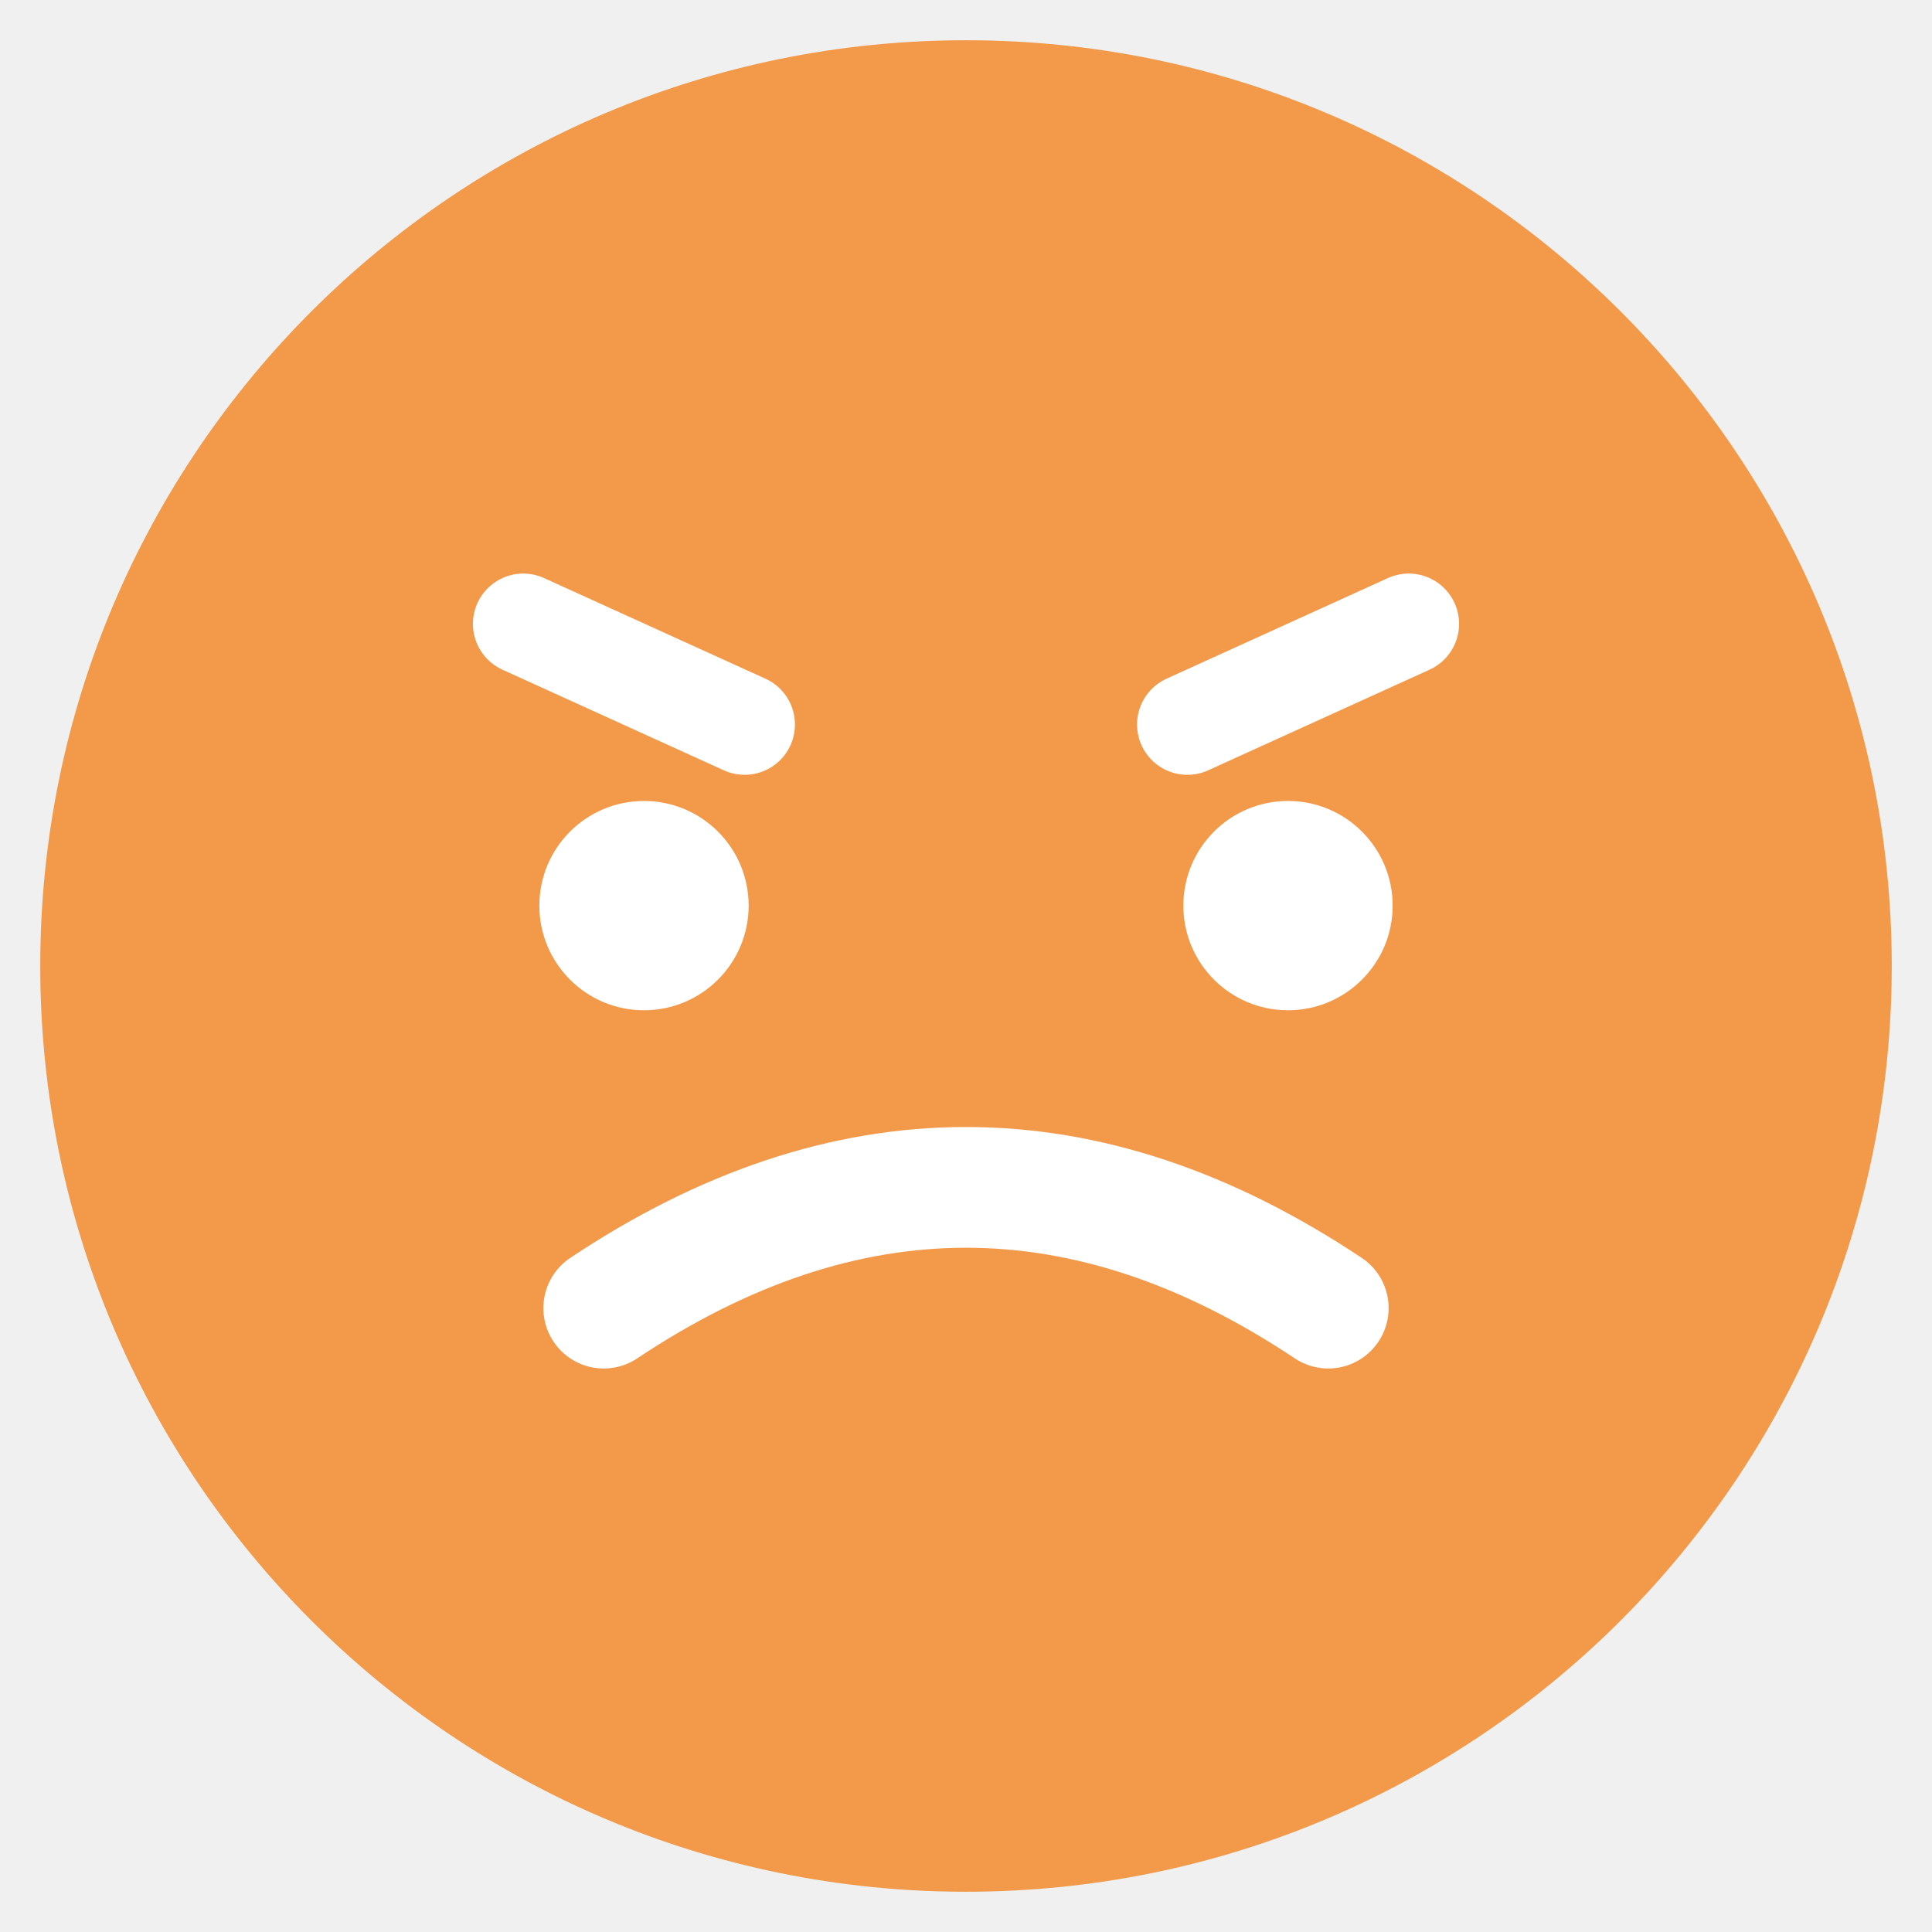
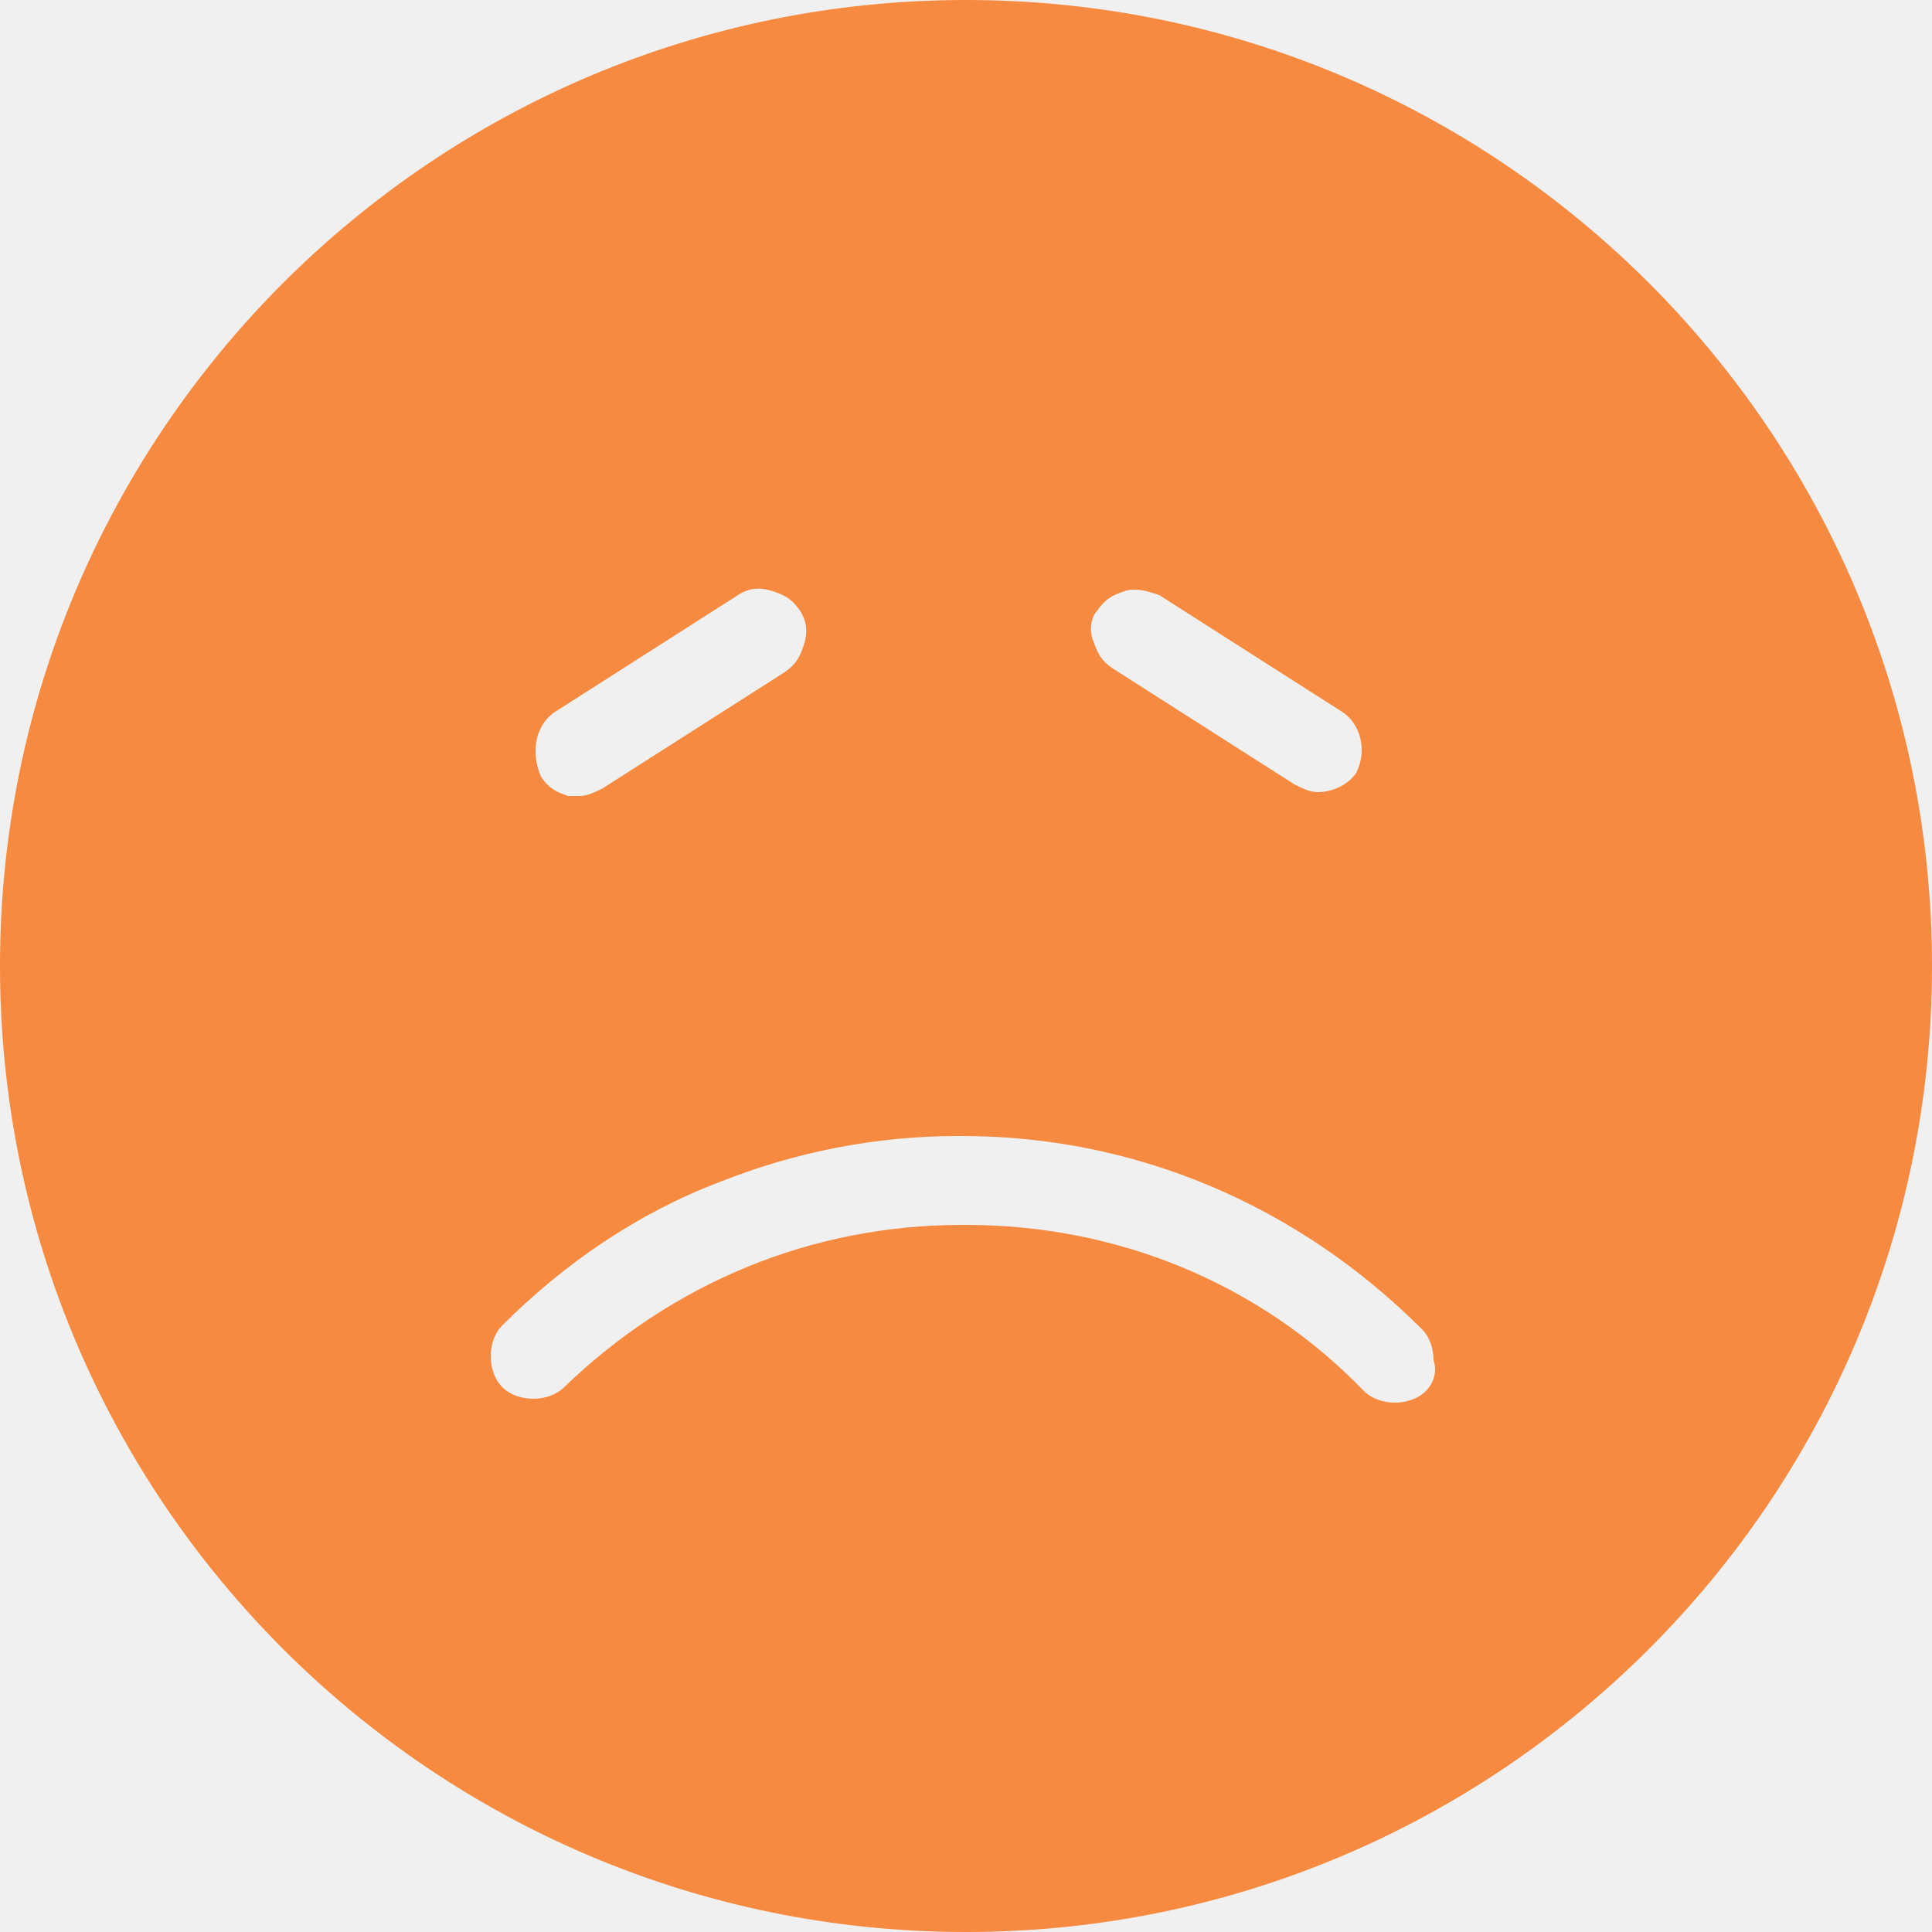
- <svg xmlns="http://www.w3.org/2000/svg" viewBox="0 0 48 48" width="48" height="48">
-   <circle cx="24" cy="24" r="23" fill="#F2994A" />
-   <line x1="13" y1="15.5" x2="18.5" y2="18" stroke="#FFFFFF" stroke-width="2.5" stroke-linecap="round" />
-   <line x1="35" y1="15.5" x2="29.5" y2="18" stroke="#FFFFFF" stroke-width="2.5" stroke-linecap="round" />
-   <circle cx="16" cy="22.5" r="2.6" fill="#FFFFFF" />
-   <circle cx="32" cy="22.5" r="2.6" fill="#FFFFFF" />
-   <path d="M15,32.5 Q24,26.5 33,32.5" fill="none" stroke="#FFFFFF" stroke-width="3" stroke-linecap="round" />
+ <svg xmlns="http://www.w3.org/2000/svg" version="1.1" id="Layer_1" x="0px" y="0px" width="50px" height="50px" viewBox="0 0 50 50" style="enable-background:new 0 0 50 50;" xml:space="preserve">
+   <path d="M25,0C11.2,0,0,11.2,0,25s11.2,25,25,25s25-11.2,25-25S38.8,0,25,0z M28.4,15.8c0.2-0.3,0.4-0.4,0.7-0.5  c0.3-0.1,0.6,0,0.9,0.1l4.7,3c0.5,0.3,0.7,1,0.4,1.6c-0.2,0.3-0.6,0.5-1,0.5c-0.2,0-0.4-0.1-0.6-0.2l-4.7-3  c-0.3-0.2-0.4-0.4-0.5-0.7C28.2,16.4,28.2,16,28.4,15.8z M14.4,18.4l4.7-3c0.3-0.2,0.6-0.2,0.9-0.1c0.3,0.1,0.5,0.2,0.7,0.5  c0.2,0.3,0.2,0.6,0.1,0.9c-0.1,0.3-0.2,0.5-0.5,0.7l-4.7,3c-0.2,0.1-0.4,0.2-0.6,0.2c-0.1,0-0.2,0-0.3,0c-0.3-0.1-0.5-0.2-0.7-0.5  C13.7,19.4,13.9,18.7,14.4,18.4z M36.9,36c-0.2,0.2-0.5,0.3-0.8,0.3l0,0c-0.3,0-0.6-0.1-0.8-0.3c-2.7-2.8-6.4-4.3-10.3-4.3h-0.1  c-3.9,0-7.5,1.5-10.3,4.2c-0.2,0.2-0.5,0.3-0.8,0.3l0,0c-0.3,0-0.6-0.1-0.8-0.3s-0.3-0.5-0.3-0.8s0.1-0.6,0.3-0.8  c1.6-1.6,3.5-2.9,5.6-3.7c2-0.8,4.1-1.2,6.2-1.2h0.1c4.5,0,8.7,1.8,11.9,5c0.2,0.2,0.3,0.5,0.3,0.8C37.2,35.5,37.1,35.8,36.9,36z" fill="#f68a40" />
</svg>
